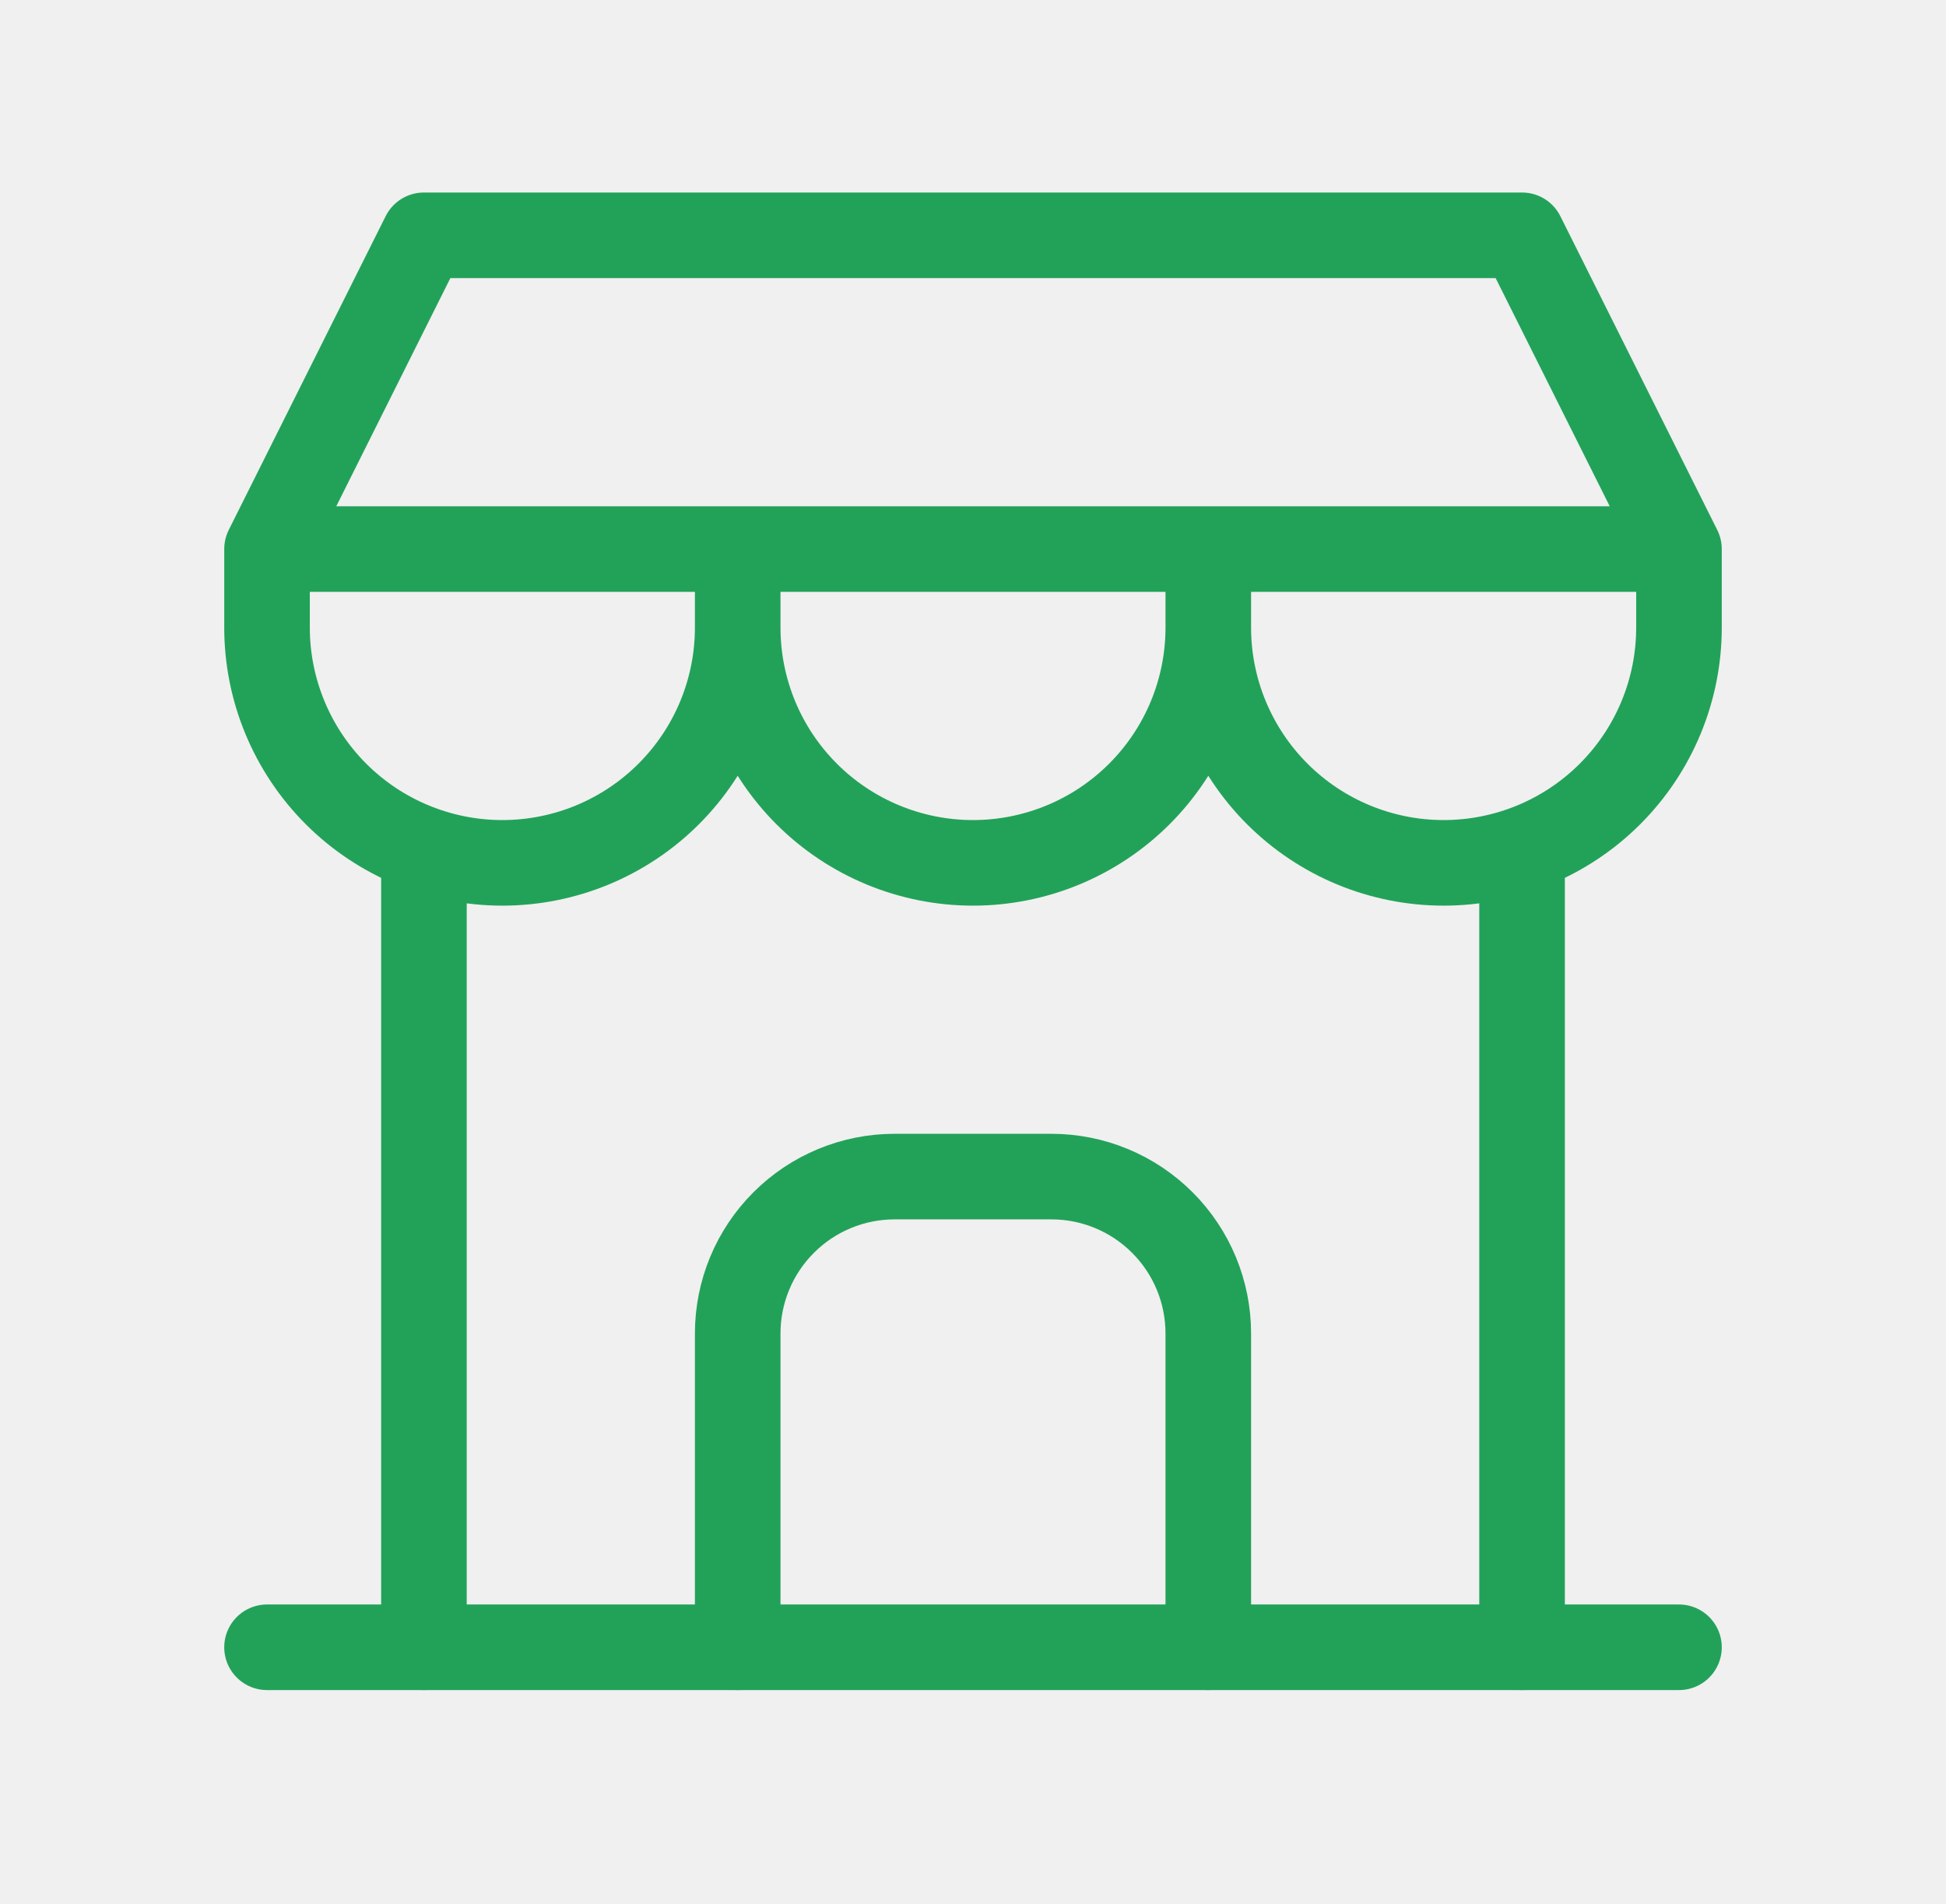
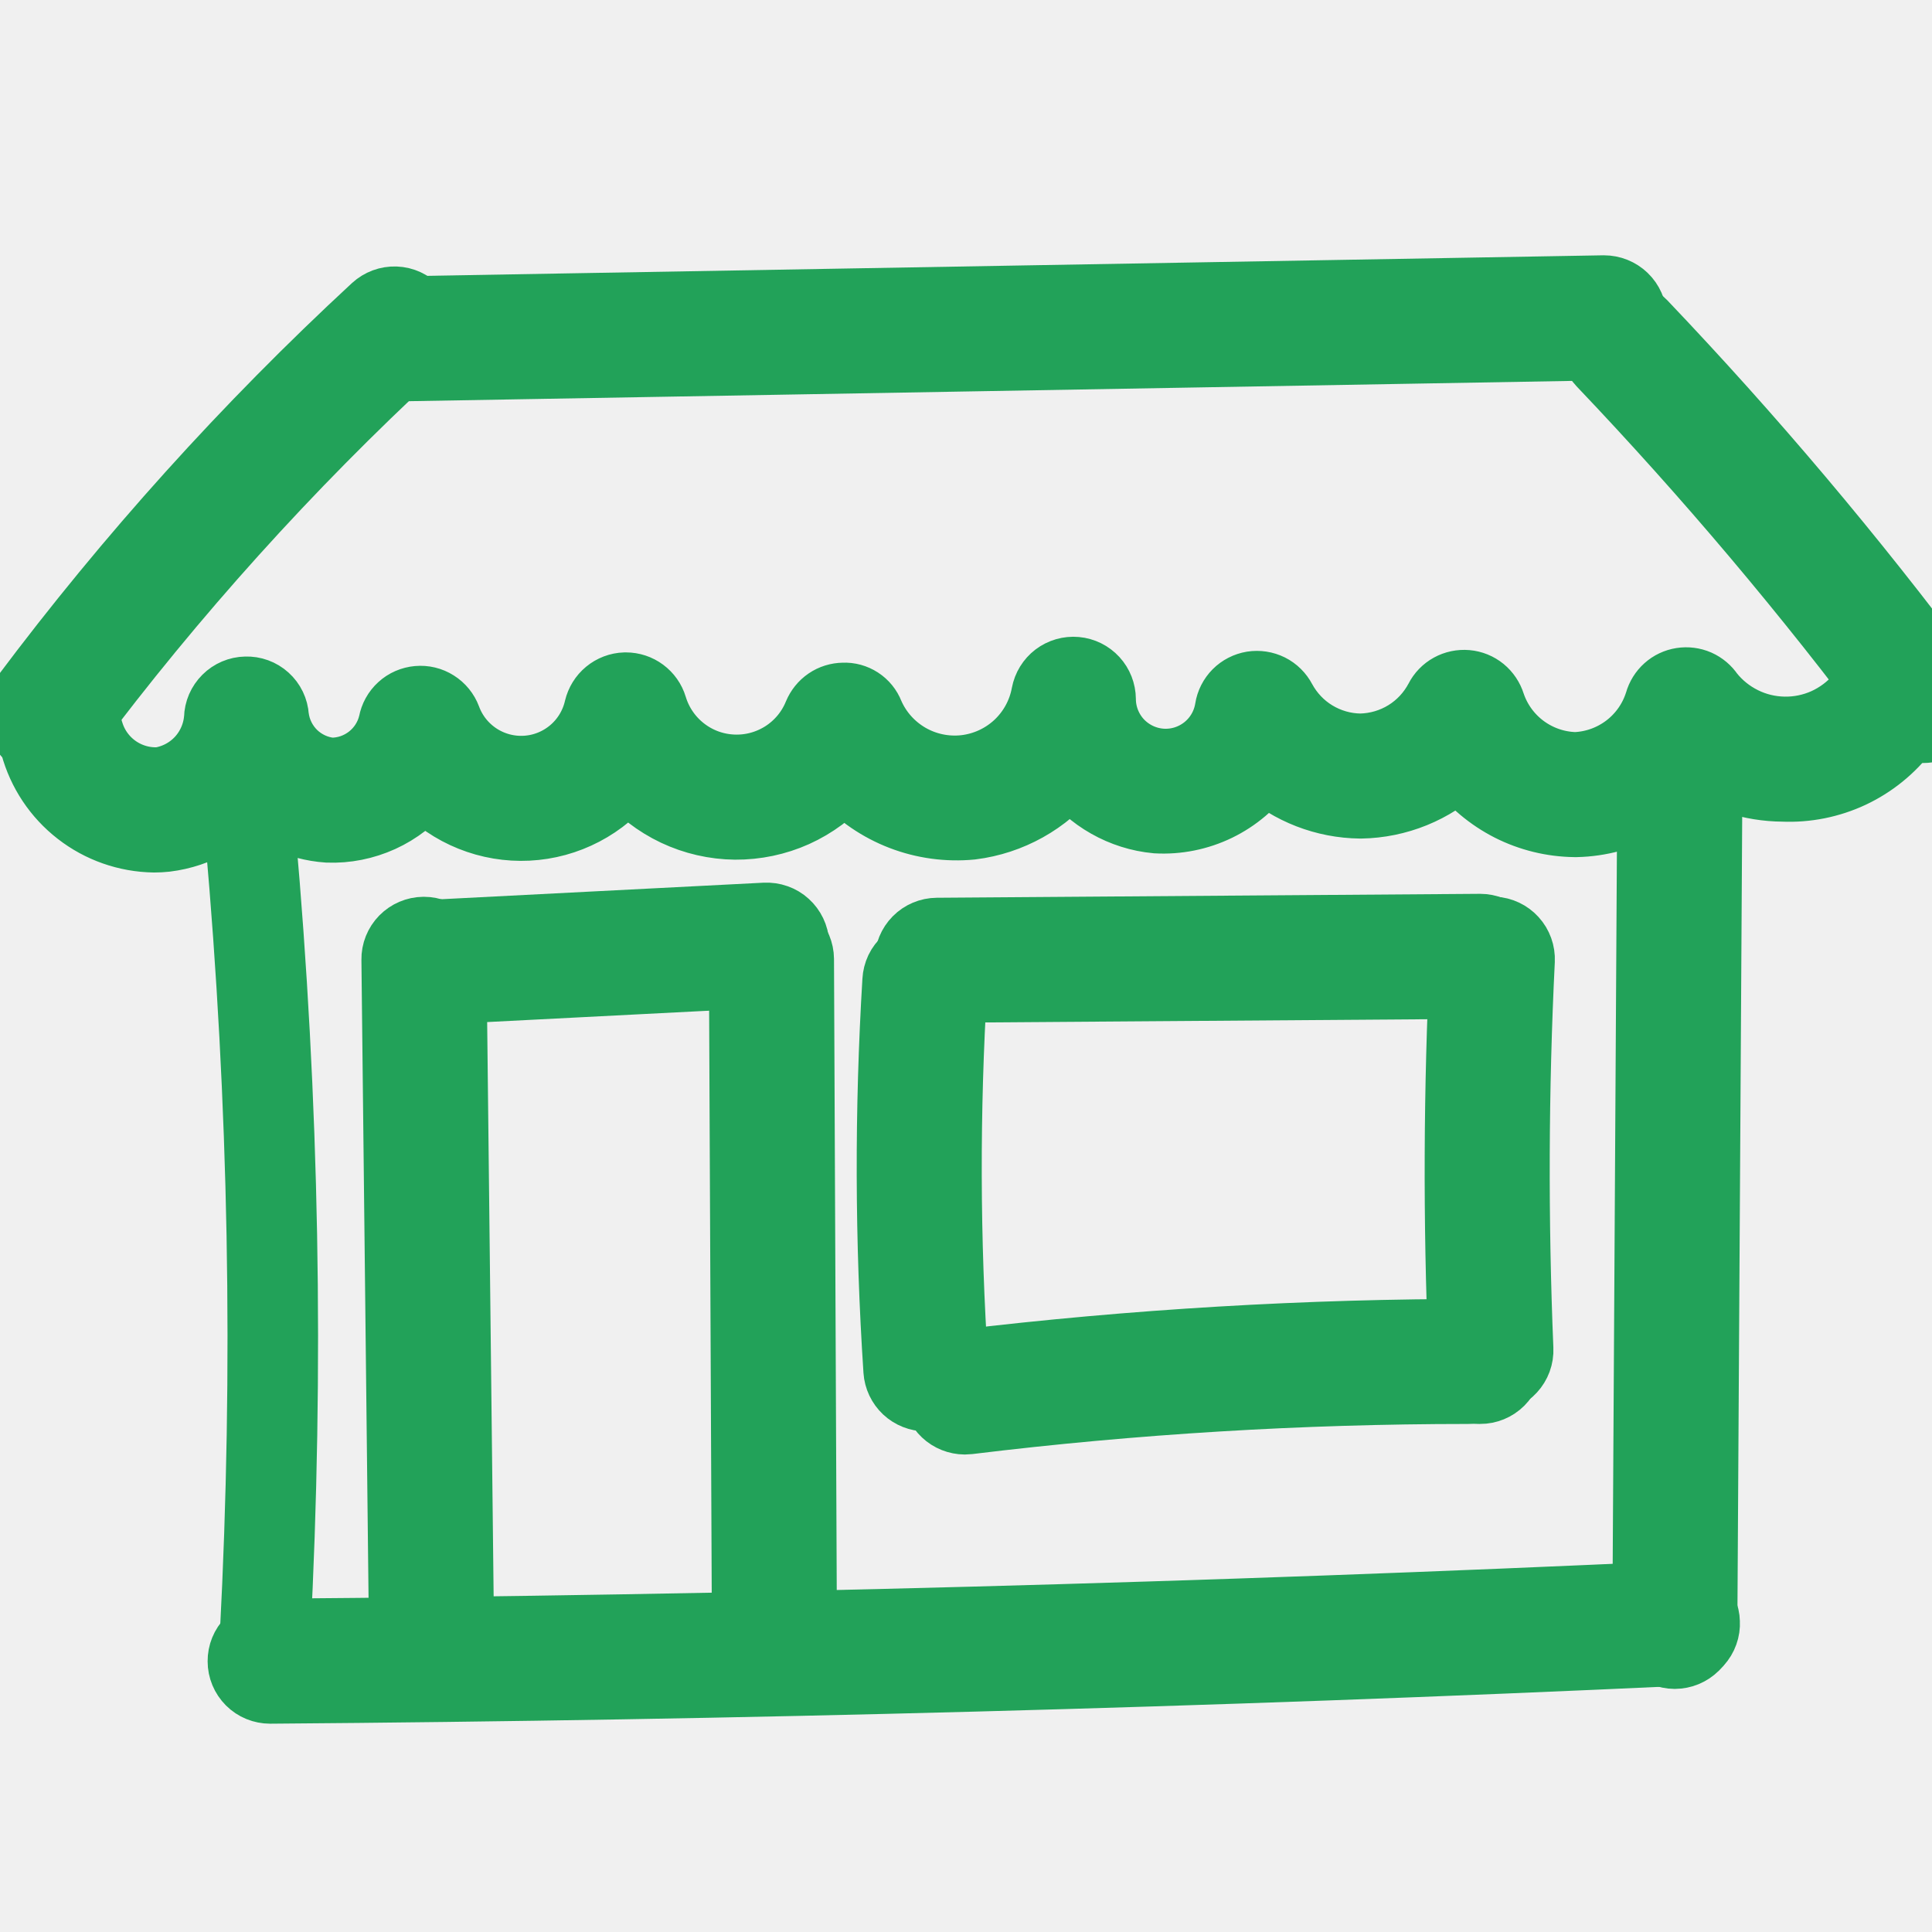
- <svg xmlns="http://www.w3.org/2000/svg" width="46" height="45" viewBox="0 0 46 45" fill="none">
-   <path d="M10.021 38.938V20.118" stroke="#22A259" stroke-width="2.023" stroke-linecap="round" stroke-linejoin="round" />
-   <path d="M35.979 38.938V20.118" stroke="#22A259" stroke-width="2.023" stroke-linecap="round" stroke-linejoin="round" />
-   <path d="M17.438 38.938V31.521C17.438 30.537 17.828 29.594 18.524 28.899C19.219 28.203 20.162 27.812 21.146 27.812H24.854C25.838 27.812 26.781 28.203 27.476 28.899C28.172 29.594 28.562 30.537 28.562 31.521V38.938" stroke="#22A259" stroke-width="2.023" stroke-linecap="round" stroke-linejoin="round" />
-   <path d="M6.312 38.938H39.688" stroke="#22A259" stroke-width="2.023" stroke-linecap="round" stroke-linejoin="round" />
-   <path d="M6.312 12.979V14.833C6.312 16.309 6.899 17.723 7.942 18.767C8.985 19.81 10.4 20.396 11.875 20.396C13.35 20.396 14.765 19.81 15.808 18.767C16.852 17.723 17.438 16.309 17.438 14.833M6.312 12.979H17.438V14.833M6.312 12.979H39.688M6.312 12.979L10.021 5.562H35.979L39.688 12.979M17.438 14.833C17.438 16.309 18.023 17.723 19.067 18.767C20.11 19.81 21.525 20.396 23 20.396C24.475 20.396 25.89 19.81 26.933 18.767C27.977 17.723 28.562 16.309 28.562 14.833M28.562 14.833V12.979M28.562 14.833C28.562 16.309 29.148 17.723 30.192 18.767C31.235 19.81 32.65 20.396 34.125 20.396C35.6 20.396 37.015 19.81 38.058 18.767C39.102 17.723 39.688 16.309 39.688 14.833V12.979" stroke="#22A259" stroke-width="2.023" stroke-linecap="round" stroke-linejoin="round" />
+ <svg xmlns="http://www.w3.org/2000/svg" width="28" height="28" viewBox="0 0 28 28" fill="none">
+   <g clip-path="url(#clip0)">
+     <path d="M3.842 24.11C3.835 24.11 3.828 24.109 3.821 24.109C3.767 24.106 3.715 24.093 3.667 24.07C3.619 24.047 3.576 24.015 3.54 23.975C3.504 23.936 3.477 23.889 3.459 23.839C3.441 23.789 3.433 23.736 3.436 23.682C3.637 19.834 3.566 15.977 3.223 12.139C3.214 12.032 3.247 11.925 3.316 11.842C3.385 11.76 3.484 11.708 3.592 11.698C3.645 11.693 3.699 11.698 3.75 11.714C3.801 11.73 3.848 11.755 3.889 11.79C3.93 11.824 3.964 11.866 3.989 11.914C4.013 11.961 4.028 12.013 4.032 12.066C4.379 15.943 4.45 19.838 4.247 23.725C4.242 23.828 4.197 23.926 4.121 23.998C4.046 24.07 3.946 24.11 3.842 24.11Z" fill="#22A259" stroke="#22A259" stroke-width="0.5" />
+     <path d="M24.273 23.977H24.27C24.163 23.976 24.06 23.933 23.984 23.856C23.908 23.779 23.866 23.676 23.867 23.568L23.94 11.206C23.941 11.098 23.984 10.996 24.06 10.92C24.136 10.844 24.239 10.802 24.346 10.802H24.349C24.456 10.802 24.559 10.846 24.635 10.922C24.711 10.999 24.753 11.102 24.753 11.21L24.679 23.573C24.678 23.68 24.635 23.783 24.559 23.858C24.483 23.934 24.38 23.976 24.273 23.977Z" fill="#22A259" stroke="#22A259" />
+     <path d="M3.915 24.481C3.807 24.481 3.704 24.439 3.628 24.363C3.552 24.287 3.509 24.184 3.509 24.077C3.508 23.969 3.55 23.866 3.626 23.79C3.702 23.713 3.804 23.67 3.912 23.669C10.681 23.619 17.538 23.435 24.292 23.123C24.346 23.12 24.399 23.127 24.45 23.145C24.5 23.162 24.547 23.19 24.587 23.226C24.626 23.262 24.658 23.306 24.68 23.355C24.703 23.404 24.715 23.456 24.716 23.51C24.719 23.563 24.711 23.616 24.693 23.666C24.675 23.717 24.647 23.763 24.611 23.802C24.575 23.842 24.532 23.874 24.484 23.896C24.435 23.919 24.383 23.932 24.33 23.934C17.565 24.247 10.697 24.43 3.918 24.481L3.915 24.481Z" fill="#22A259" stroke="#22A259" />
+     <path d="M11.223 23.977C11.116 23.976 11.012 23.934 10.936 23.858C10.86 23.782 10.817 23.679 10.817 23.572L10.774 13.903C10.774 13.796 10.816 13.692 10.892 13.616C10.968 13.539 11.071 13.496 11.179 13.495H11.181C11.288 13.495 11.391 13.538 11.467 13.614C11.543 13.69 11.586 13.792 11.587 13.9L11.629 23.569C11.63 23.676 11.587 23.78 11.511 23.856C11.435 23.933 11.332 23.976 11.225 23.977H11.223Z" fill="#22A259" stroke="#22A259" />
+     <path d="M6.316 14.35C6.21 14.349 6.109 14.308 6.033 14.234C5.957 14.16 5.913 14.059 5.911 13.954C5.908 13.848 5.947 13.745 6.019 13.667C6.091 13.59 6.19 13.543 6.296 13.538L11.091 13.292C11.144 13.29 11.198 13.297 11.248 13.315C11.299 13.333 11.345 13.36 11.384 13.396C11.424 13.432 11.456 13.475 11.479 13.523C11.502 13.571 11.516 13.624 11.518 13.677C11.521 13.73 11.513 13.784 11.495 13.834C11.477 13.884 11.45 13.931 11.414 13.97C11.378 14.01 11.335 14.042 11.287 14.065C11.238 14.088 11.186 14.101 11.133 14.103L6.337 14.349C6.33 14.349 6.323 14.35 6.316 14.35Z" fill="#22A259" stroke="#22A259" />
+     <path d="M6.255 24.242C6.149 24.242 6.046 24.2 5.97 24.125C5.894 24.05 5.851 23.948 5.849 23.841L5.738 13.907C5.736 13.8 5.778 13.696 5.853 13.619C5.929 13.542 6.031 13.498 6.139 13.497H6.144C6.251 13.497 6.353 13.539 6.429 13.614C6.505 13.689 6.549 13.791 6.55 13.898L6.662 23.832C6.663 23.939 6.621 24.043 6.546 24.12C6.471 24.197 6.368 24.241 6.26 24.242H6.255Z" fill="#22A259" stroke="#22A259" />
+     <path d="M13.418 20.245C13.315 20.244 13.216 20.205 13.141 20.135C13.066 20.064 13.02 19.968 13.013 19.865C12.889 17.983 12.884 16.095 12.998 14.212C13.001 14.158 13.014 14.106 13.037 14.057C13.06 14.009 13.093 13.966 13.133 13.931C13.173 13.895 13.22 13.868 13.27 13.851C13.321 13.834 13.375 13.827 13.428 13.831C13.536 13.838 13.636 13.887 13.707 13.967C13.779 14.048 13.815 14.154 13.809 14.261C13.697 16.11 13.701 17.964 13.824 19.812C13.827 19.865 13.82 19.918 13.803 19.969C13.786 20.019 13.759 20.066 13.724 20.106C13.689 20.146 13.646 20.179 13.598 20.203C13.551 20.226 13.499 20.24 13.445 20.244C13.436 20.244 13.427 20.245 13.418 20.245Z" fill="#22A259" stroke="#22A259" />
+     <path d="M21.607 19.975C21.502 19.975 21.402 19.934 21.326 19.861C21.25 19.789 21.206 19.69 21.201 19.585C21.123 17.692 21.13 15.773 21.223 13.88C21.228 13.773 21.276 13.672 21.355 13.6C21.435 13.527 21.54 13.49 21.648 13.495C21.756 13.5 21.857 13.548 21.929 13.628C22.001 13.707 22.039 13.813 22.034 13.92C21.942 15.788 21.936 17.683 22.013 19.552C22.018 19.659 21.979 19.764 21.906 19.843C21.833 19.923 21.732 19.97 21.624 19.974L21.607 19.975Z" fill="#22A259" stroke="#22A259" />
+     <path d="M13.983 20.58C13.879 20.579 13.78 20.54 13.705 20.469C13.629 20.398 13.584 20.301 13.578 20.198C13.572 20.095 13.605 19.993 13.671 19.913C13.738 19.834 13.832 19.783 13.934 19.77C16.429 19.472 18.94 19.323 21.453 19.325C21.56 19.326 21.663 19.369 21.739 19.445C21.815 19.521 21.857 19.625 21.857 19.732C21.857 19.84 21.814 19.943 21.738 20.019C21.662 20.095 21.559 20.137 21.451 20.137C21.389 20.134 21.326 20.134 21.263 20.137C18.846 20.138 16.432 20.284 14.033 20.577C14.016 20.579 13.999 20.58 13.983 20.58Z" fill="#22A259" stroke="#22A259" />
+     <path d="M13.582 14.323C13.475 14.323 13.372 14.28 13.296 14.205C13.22 14.129 13.177 14.026 13.176 13.918C13.176 13.811 13.218 13.708 13.294 13.631C13.369 13.555 13.472 13.512 13.579 13.511L21.449 13.454H21.452C21.559 13.454 21.662 13.496 21.738 13.572C21.814 13.648 21.858 13.751 21.858 13.858C21.858 13.966 21.816 14.069 21.74 14.145C21.665 14.222 21.562 14.265 21.455 14.266L13.585 14.323H13.582Z" fill="#22A259" stroke="#22A259" />
+     <path d="M2.233 12.145C1.838 12.139 1.455 12.005 1.143 11.762C0.831 11.52 0.606 11.182 0.503 10.801C0.49 10.749 0.487 10.695 0.495 10.642C0.503 10.589 0.521 10.539 0.549 10.493C0.577 10.447 0.613 10.407 0.656 10.375C0.699 10.344 0.748 10.321 0.8 10.308C0.852 10.295 0.906 10.293 0.959 10.301C1.012 10.309 1.063 10.328 1.108 10.356C1.154 10.384 1.194 10.42 1.225 10.464C1.257 10.507 1.279 10.556 1.292 10.608C1.356 10.826 1.492 11.016 1.678 11.147C1.864 11.278 2.089 11.342 2.316 11.329C2.541 11.294 2.747 11.185 2.902 11.018C3.056 10.851 3.15 10.636 3.167 10.409C3.169 10.305 3.212 10.207 3.286 10.133C3.36 10.059 3.459 10.017 3.563 10.015C3.667 10.011 3.769 10.048 3.846 10.118C3.924 10.188 3.971 10.286 3.977 10.39C4.002 10.597 4.097 10.789 4.245 10.935C4.394 11.08 4.588 11.171 4.795 11.191C5.003 11.193 5.205 11.123 5.369 10.994C5.532 10.865 5.647 10.685 5.694 10.482C5.71 10.395 5.754 10.315 5.82 10.255C5.885 10.195 5.969 10.159 6.058 10.151C6.146 10.143 6.235 10.164 6.31 10.212C6.385 10.259 6.443 10.33 6.474 10.413C6.56 10.646 6.719 10.844 6.927 10.979C7.135 11.114 7.381 11.178 7.628 11.162C7.875 11.146 8.111 11.05 8.3 10.889C8.488 10.729 8.62 10.511 8.675 10.27C8.696 10.183 8.744 10.105 8.813 10.048C8.882 9.991 8.968 9.958 9.058 9.955L9.071 9.955C9.159 9.955 9.243 9.983 9.313 10.035C9.383 10.087 9.435 10.16 9.46 10.244C9.536 10.495 9.688 10.717 9.895 10.878C10.102 11.04 10.354 11.133 10.616 11.145C10.879 11.158 11.138 11.088 11.36 10.947C11.581 10.806 11.753 10.6 11.852 10.357C11.883 10.283 11.934 10.219 12 10.174C12.066 10.129 12.144 10.105 12.224 10.104C12.305 10.1 12.384 10.122 12.452 10.166C12.52 10.21 12.572 10.274 12.601 10.349C12.715 10.614 12.912 10.834 13.161 10.979C13.41 11.123 13.699 11.184 13.986 11.152C14.272 11.119 14.54 10.996 14.751 10.8C14.962 10.603 15.104 10.344 15.156 10.061C15.175 9.961 15.23 9.872 15.31 9.811C15.391 9.75 15.491 9.721 15.592 9.73C15.693 9.739 15.786 9.785 15.855 9.86C15.923 9.934 15.961 10.031 15.962 10.133C15.963 10.367 16.052 10.592 16.211 10.764C16.371 10.935 16.589 11.041 16.823 11.059C17.056 11.077 17.288 11.006 17.472 10.861C17.656 10.716 17.779 10.507 17.816 10.275C17.829 10.191 17.869 10.113 17.929 10.052C17.989 9.992 18.067 9.952 18.151 9.938C18.236 9.925 18.322 9.938 18.399 9.976C18.475 10.014 18.537 10.076 18.577 10.152C18.688 10.357 18.851 10.53 19.051 10.651C19.251 10.772 19.479 10.838 19.713 10.841H19.719C19.954 10.836 20.183 10.769 20.383 10.646C20.583 10.523 20.746 10.348 20.856 10.14C20.892 10.068 20.95 10.008 21.021 9.969C21.092 9.93 21.173 9.913 21.254 9.92C21.335 9.927 21.411 9.958 21.474 10.009C21.537 10.061 21.583 10.13 21.607 10.207C21.693 10.464 21.856 10.688 22.074 10.85C22.292 11.011 22.553 11.102 22.824 11.11H22.837C23.11 11.098 23.372 11.002 23.588 10.836C23.805 10.669 23.964 10.44 24.045 10.179C24.066 10.104 24.108 10.036 24.166 9.984C24.224 9.932 24.296 9.898 24.373 9.886C24.45 9.874 24.529 9.884 24.601 9.915C24.672 9.947 24.733 9.998 24.776 10.063C24.905 10.226 25.069 10.358 25.255 10.45C25.441 10.543 25.646 10.592 25.853 10.596C26.061 10.6 26.267 10.558 26.457 10.473C26.646 10.387 26.815 10.261 26.95 10.103C26.981 10.06 27.02 10.023 27.065 9.995C27.111 9.967 27.161 9.947 27.213 9.939C27.266 9.93 27.32 9.932 27.372 9.944C27.424 9.956 27.473 9.978 27.516 10.009C27.56 10.04 27.596 10.079 27.625 10.124C27.653 10.169 27.672 10.22 27.681 10.272C27.69 10.325 27.688 10.379 27.676 10.431C27.664 10.483 27.642 10.532 27.611 10.575C27.405 10.847 27.136 11.065 26.828 11.21C26.519 11.355 26.179 11.423 25.839 11.408C25.377 11.405 24.928 11.258 24.553 10.988C24.364 11.268 24.11 11.5 23.813 11.662C23.516 11.825 23.184 11.914 22.846 11.922H22.823C22.498 11.918 22.178 11.84 21.888 11.693C21.598 11.545 21.346 11.334 21.151 11.073C20.764 11.437 20.255 11.644 19.724 11.653H19.713C19.199 11.647 18.704 11.455 18.319 11.113C18.145 11.361 17.91 11.56 17.638 11.692C17.365 11.824 17.063 11.885 16.761 11.868C16.514 11.845 16.275 11.769 16.06 11.647C15.844 11.525 15.657 11.359 15.509 11.16C15.154 11.602 14.64 11.889 14.077 11.959C13.735 11.992 13.39 11.945 13.07 11.822C12.75 11.699 12.463 11.503 12.232 11.249C12.036 11.474 11.793 11.654 11.521 11.777C11.249 11.899 10.954 11.961 10.655 11.959C10.357 11.956 10.062 11.888 9.793 11.761C9.523 11.633 9.284 11.449 9.092 11.22C8.921 11.442 8.703 11.625 8.454 11.755C8.206 11.885 7.932 11.96 7.651 11.974C7.371 11.988 7.091 11.941 6.83 11.836C6.57 11.732 6.335 11.572 6.142 11.368C5.976 11.574 5.763 11.739 5.522 11.849C5.28 11.959 5.017 12.012 4.752 12.002C4.311 11.972 3.9 11.771 3.606 11.441C3.462 11.632 3.281 11.792 3.074 11.911C2.867 12.03 2.639 12.107 2.401 12.136C2.345 12.142 2.289 12.145 2.233 12.145Z" fill="#22A259" stroke="#22A259" />
+     <path d="M27.874 10.558C27.811 10.558 27.749 10.543 27.692 10.515C27.636 10.486 27.586 10.445 27.549 10.395C26.207 8.596 24.759 6.88 23.212 5.255C23.138 5.177 23.098 5.073 23.101 4.966C23.104 4.858 23.149 4.756 23.227 4.682C23.305 4.608 23.409 4.568 23.516 4.57C23.623 4.573 23.726 4.618 23.8 4.695C25.37 6.343 26.839 8.084 28.2 9.909C28.244 9.97 28.272 10.041 28.279 10.116C28.285 10.191 28.271 10.267 28.237 10.334C28.203 10.401 28.151 10.458 28.087 10.497C28.023 10.537 27.95 10.558 27.874 10.558H27.874Z" fill="#22A259" stroke="#22A259" />
+     <path d="M0.686 10.753C0.611 10.753 0.537 10.732 0.473 10.693C0.408 10.653 0.357 10.596 0.323 10.529C0.289 10.461 0.275 10.386 0.282 10.311C0.288 10.236 0.316 10.164 0.361 10.104C1.88 8.076 3.58 6.19 5.44 4.47C5.52 4.397 5.624 4.358 5.732 4.362C5.84 4.366 5.941 4.413 6.014 4.492C6.087 4.571 6.126 4.676 6.122 4.784C6.118 4.892 6.071 4.993 5.992 5.066C4.168 6.753 2.501 8.602 1.012 10.591C0.974 10.641 0.924 10.682 0.868 10.71C0.811 10.739 0.749 10.753 0.686 10.753Z" fill="#22A259" stroke="#22A259" />
+     <path d="M5.713 5.318C5.606 5.319 5.502 5.277 5.426 5.202C5.349 5.126 5.305 5.023 5.304 4.916C5.304 4.808 5.345 4.705 5.421 4.628C5.496 4.551 5.599 4.507 5.706 4.506L23.245 4.2C23.352 4.2 23.455 4.241 23.532 4.315C23.61 4.39 23.654 4.492 23.658 4.599C23.66 4.707 23.619 4.811 23.544 4.888C23.469 4.965 23.366 5.01 23.259 5.012L5.72 5.318L5.713 5.318Z" fill="#22A259" stroke="#22A259" />
+   </g>
+   <defs>
+     <clipPath id="clip0">
+       <rect width="28" height="28" fill="white" />
+     </clipPath>
+   </defs>
</svg>
